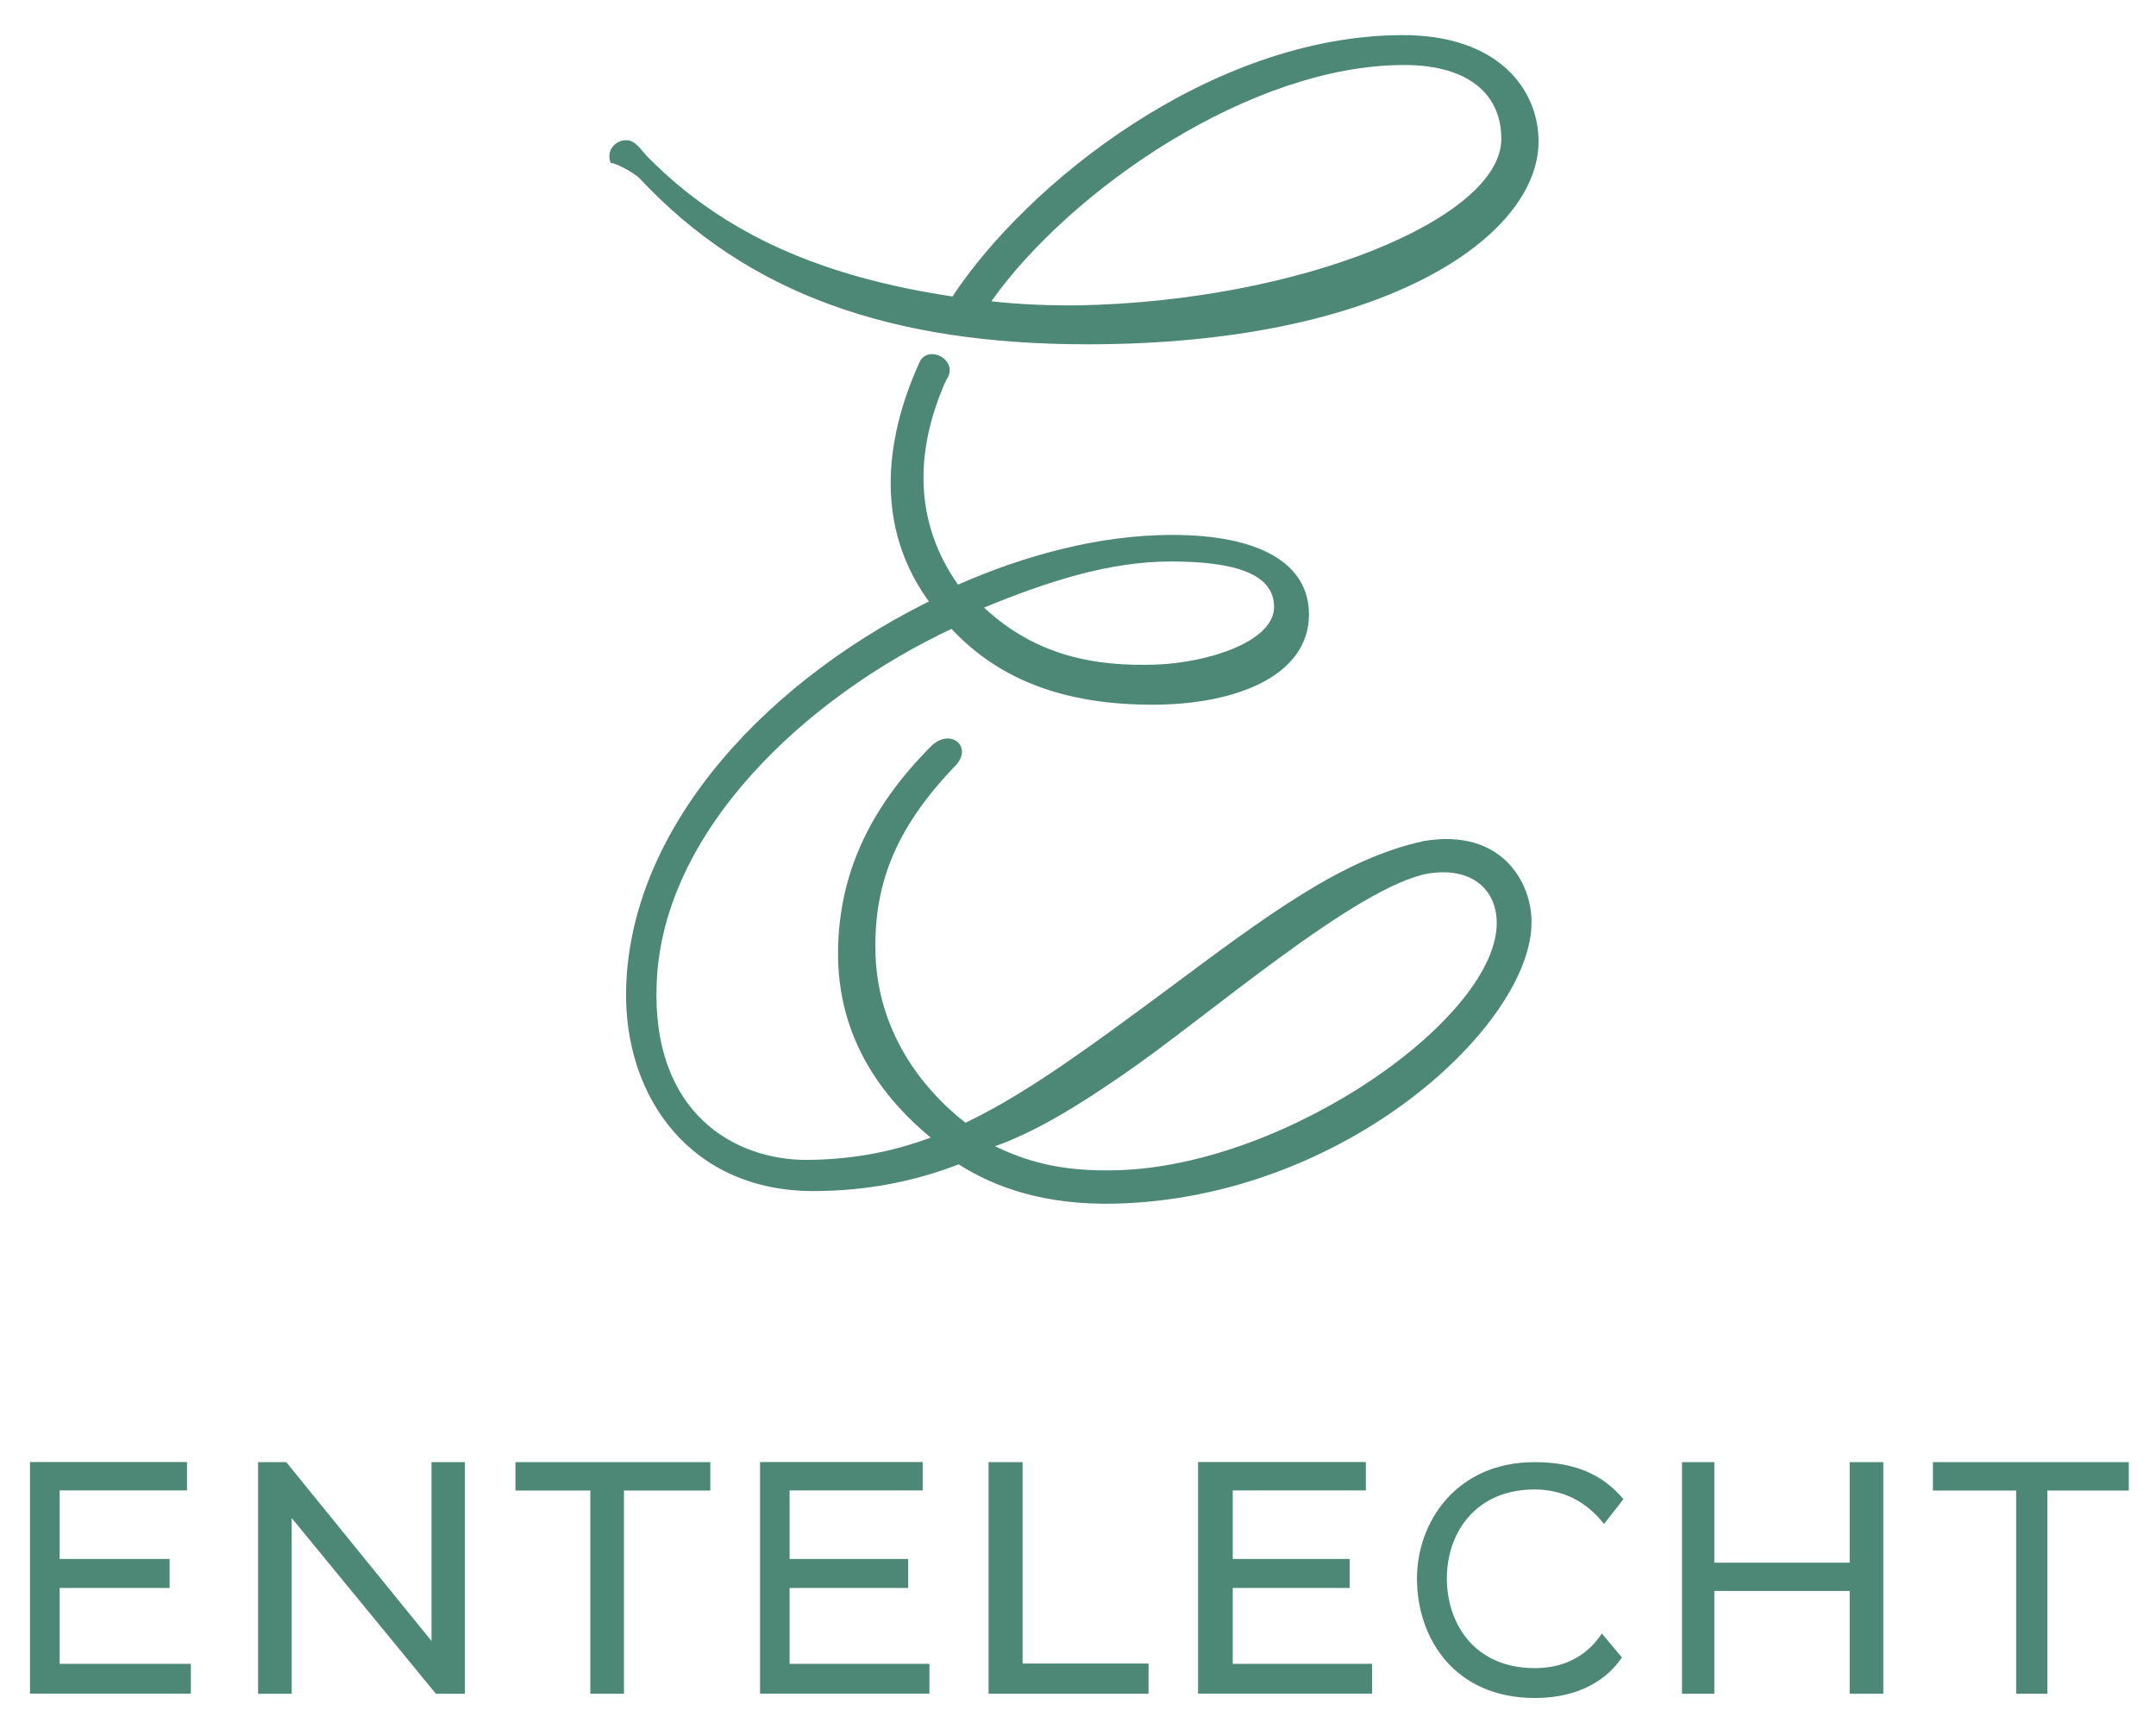
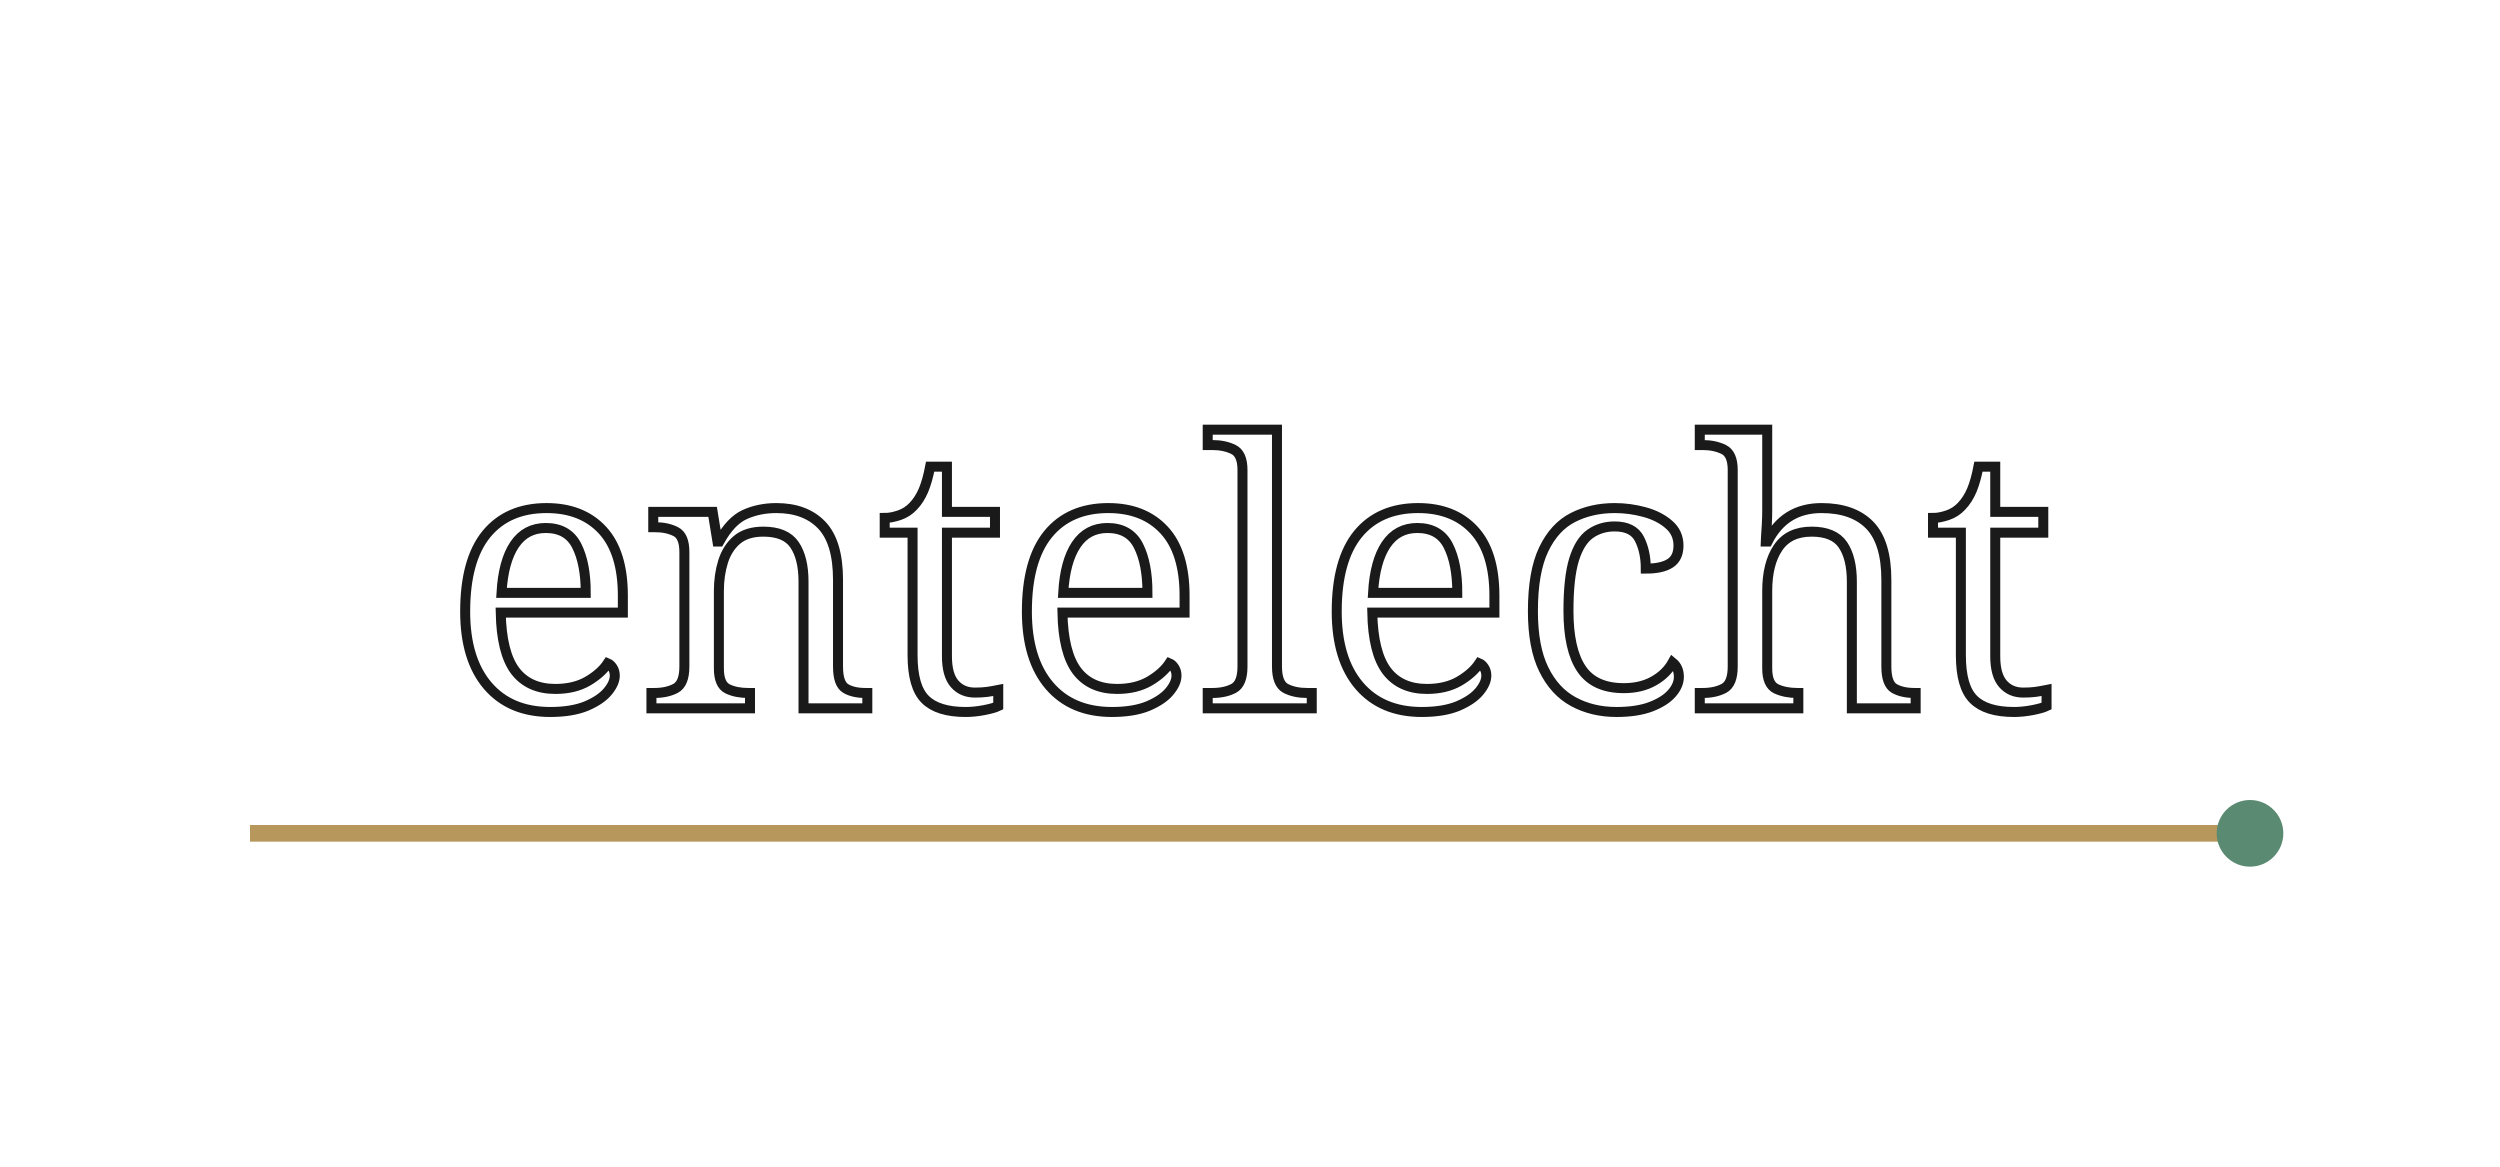
- <svg xmlns="http://www.w3.org/2000/svg" width="202" height="162" viewBox="0 0 202 162">
-   <path d="m5.59 155.9v-7.11h10.3v-2.72h-10.3v-6.42h11.93v-2.66h-14.71v21.7h15.07v-2.79h-12.29z" fill="#4D8876" />
-   <path d="m40.43 137v16.76l-13.61-16.76h-2.64v21.7h3.15v-16.46l13.51 16.46h2.71v-21.7h-3.12z" fill="#4D8876" />
-   <path d="m48.29 137v2.66h7.02v19.04h3.15v-19.04h8.09v-2.66h-18.26z" fill="#4D8876" />
-   <path d="m73.98 155.9v-7.11h11.11v-2.72h-11.11v-6.42h12.47v-2.66h-15.24v21.7h15.87v-2.79h-13.1z" fill="#4D8876" />
-   <path d="m92.62 137v21.7h14.99v-2.83h-11.8v-18.87h-3.19z" fill="#4D8876" />
-   <path d="m115.5 155.9v-7.11h10.96v-2.72h-10.96v-6.42h12.47v-2.66h-15.72v21.7h16.3v-2.79h-13.05z" fill="#4D8876" />
-   <path d="m143.8 159.1c4.34 0 6.87-1.88 8.16-3.8l-1.88-2.24c-1.55 2.34-3.85 3.24-6.28 3.24-5.68 0-8.24-4.2-8.24-8.41 0-4.33 2.75-8.33 8.21-8.33 2.59 0 4.83 1.07 6.51 3.24l1.82-2.33c-1.92-2.3-4.52-3.47-8.33-3.47-7.28 0-11.01 5.57-11.01 10.9 0 5.7 3.6 11.2 11.04 11.2z" fill="#4D8876" />
-   <path d="m173.3 137v9.42h-12.68v-9.42h-3.03v21.7h3.03v-9.63h12.68v9.63h3.15v-21.7h-3.15z" fill="#4D8876" />
-   <path d="m181.1 137v2.66h7.8v19.04h2.92v-19.04h7.63v-2.66h-18.35z" fill="#4D8876" />
-   <path d="m101.9 32.26c-18.33 0-31.77-4.67-41.9-15.47-0.73-0.78-2.85-1.73-2.76-1.47-0.51-1.18 0.39-2.23 1.51-2.18 0.83 0.04 1.35 0.97 1.92 1.55 7.29 7.4 16.57 11.28 28.57 13.09 6.99-10.6 24.16-24.39 42.04-24.49 9.12-0.06 12.93 5.13 12.87 10.08-0.13 8.82-14.45 18.89-42.25 18.89zm-9.02-4.03c2.4 0.28 5.6 0.42 8.19 0.38 20.8-0.4 39.53-8.15 39.59-15.55 0.04-4.03-2.85-6.97-9.11-6.97-14.38 0-31.26 11.7-38.67 22.14z" fill="#4D8876" />
-   <path d="m108 66.03c-7.9 0-14.98-2.1-20.04-8.49-6.31-7.47-5.1-16.36-1.82-23.57 0.77-1.8 3.87-0.21 2.49 1.68-3.01 6.76-2.93 13.37 1.13 19.13 6.17-2.72 13.19-4.66 20.06-4.66 8.16 0 12.82 2.65 12.82 7.45 0 5.79-6.92 8.46-14.64 8.46zm-15.8-9.1c4.83 4.51 10.34 5.54 16.13 5.34 4.74-0.17 11.04-2.11 11.04-5.4 0-3.2-3.91-4.26-9.69-4.26-5.74 0-11.54 1.87-17.48 4.32z" fill="#4D8876" />
-   <path d="m76.19 111.6c-11.44 0-17.73-8.76-17.53-18.85 0.33-15.61 13.73-29.48 29.46-36.92 0.86-0.41 1.76-0.13 2.19 0.68 0.44 0.83-0.13 1.89-0.96 2.32-13.93 6.49-27.23 19.05-27.82 33.19-0.55 12.3 7.33 16.73 14.2 16.66 11.98-0.13 19.73-5.67 33.31-15.72 9.74-7.26 16.72-12.51 24.38-14.16 7.35-1.22 10.07 3.96 10.07 7.53 0.14 9.52-17.31 25.97-39.08 26.45-6.49 0.14-11.12-1.48-14.59-3.68-4.21 1.62-8.7 2.5-13.63 2.5zm17.04-4.2c3.6 1.75 6.96 2.36 11.42 2.25 16.07-0.43 35.86-14.46 35.58-23.35-0.1-3.07-2.46-5.07-6.37-4.46-6.81 1.19-21 13.66-28.72 18.91-4.52 3.12-8.29 5.36-11.91 6.65z" fill="#4D8876" />
-   <path d="m89.65 71.6c-6.07 6.25-7.82 11.69-7.62 17.93 0.27 6.95 4.08 12.33 8.63 15.83 1.18 0.94-0.33 3.52-2.01 2.36-5.94-4.38-10.26-10.46-10.13-18.73 0.1-7.02 2.9-13.22 8.64-18.99 1.75-1.85 3.95-0.17 2.49 1.6z" fill="#4D8876" />
+ <svg xmlns="http://www.w3.org/2000/svg" viewBox="0 0 300 140" fill="none">
+   <text x="150" y="85" text-anchor="middle" font-family="Georgia, serif" font-size="44" font-weight="400" fill="none" stroke="#1A1A1A" stroke-width="1.2">entelecht</text>
+   <line x1="30" y1="100" x2="270" y2="100" stroke="#B8975C" stroke-width="2" />
+   <circle cx="270" cy="100" r="4" fill="#5B8A72" />
</svg>
